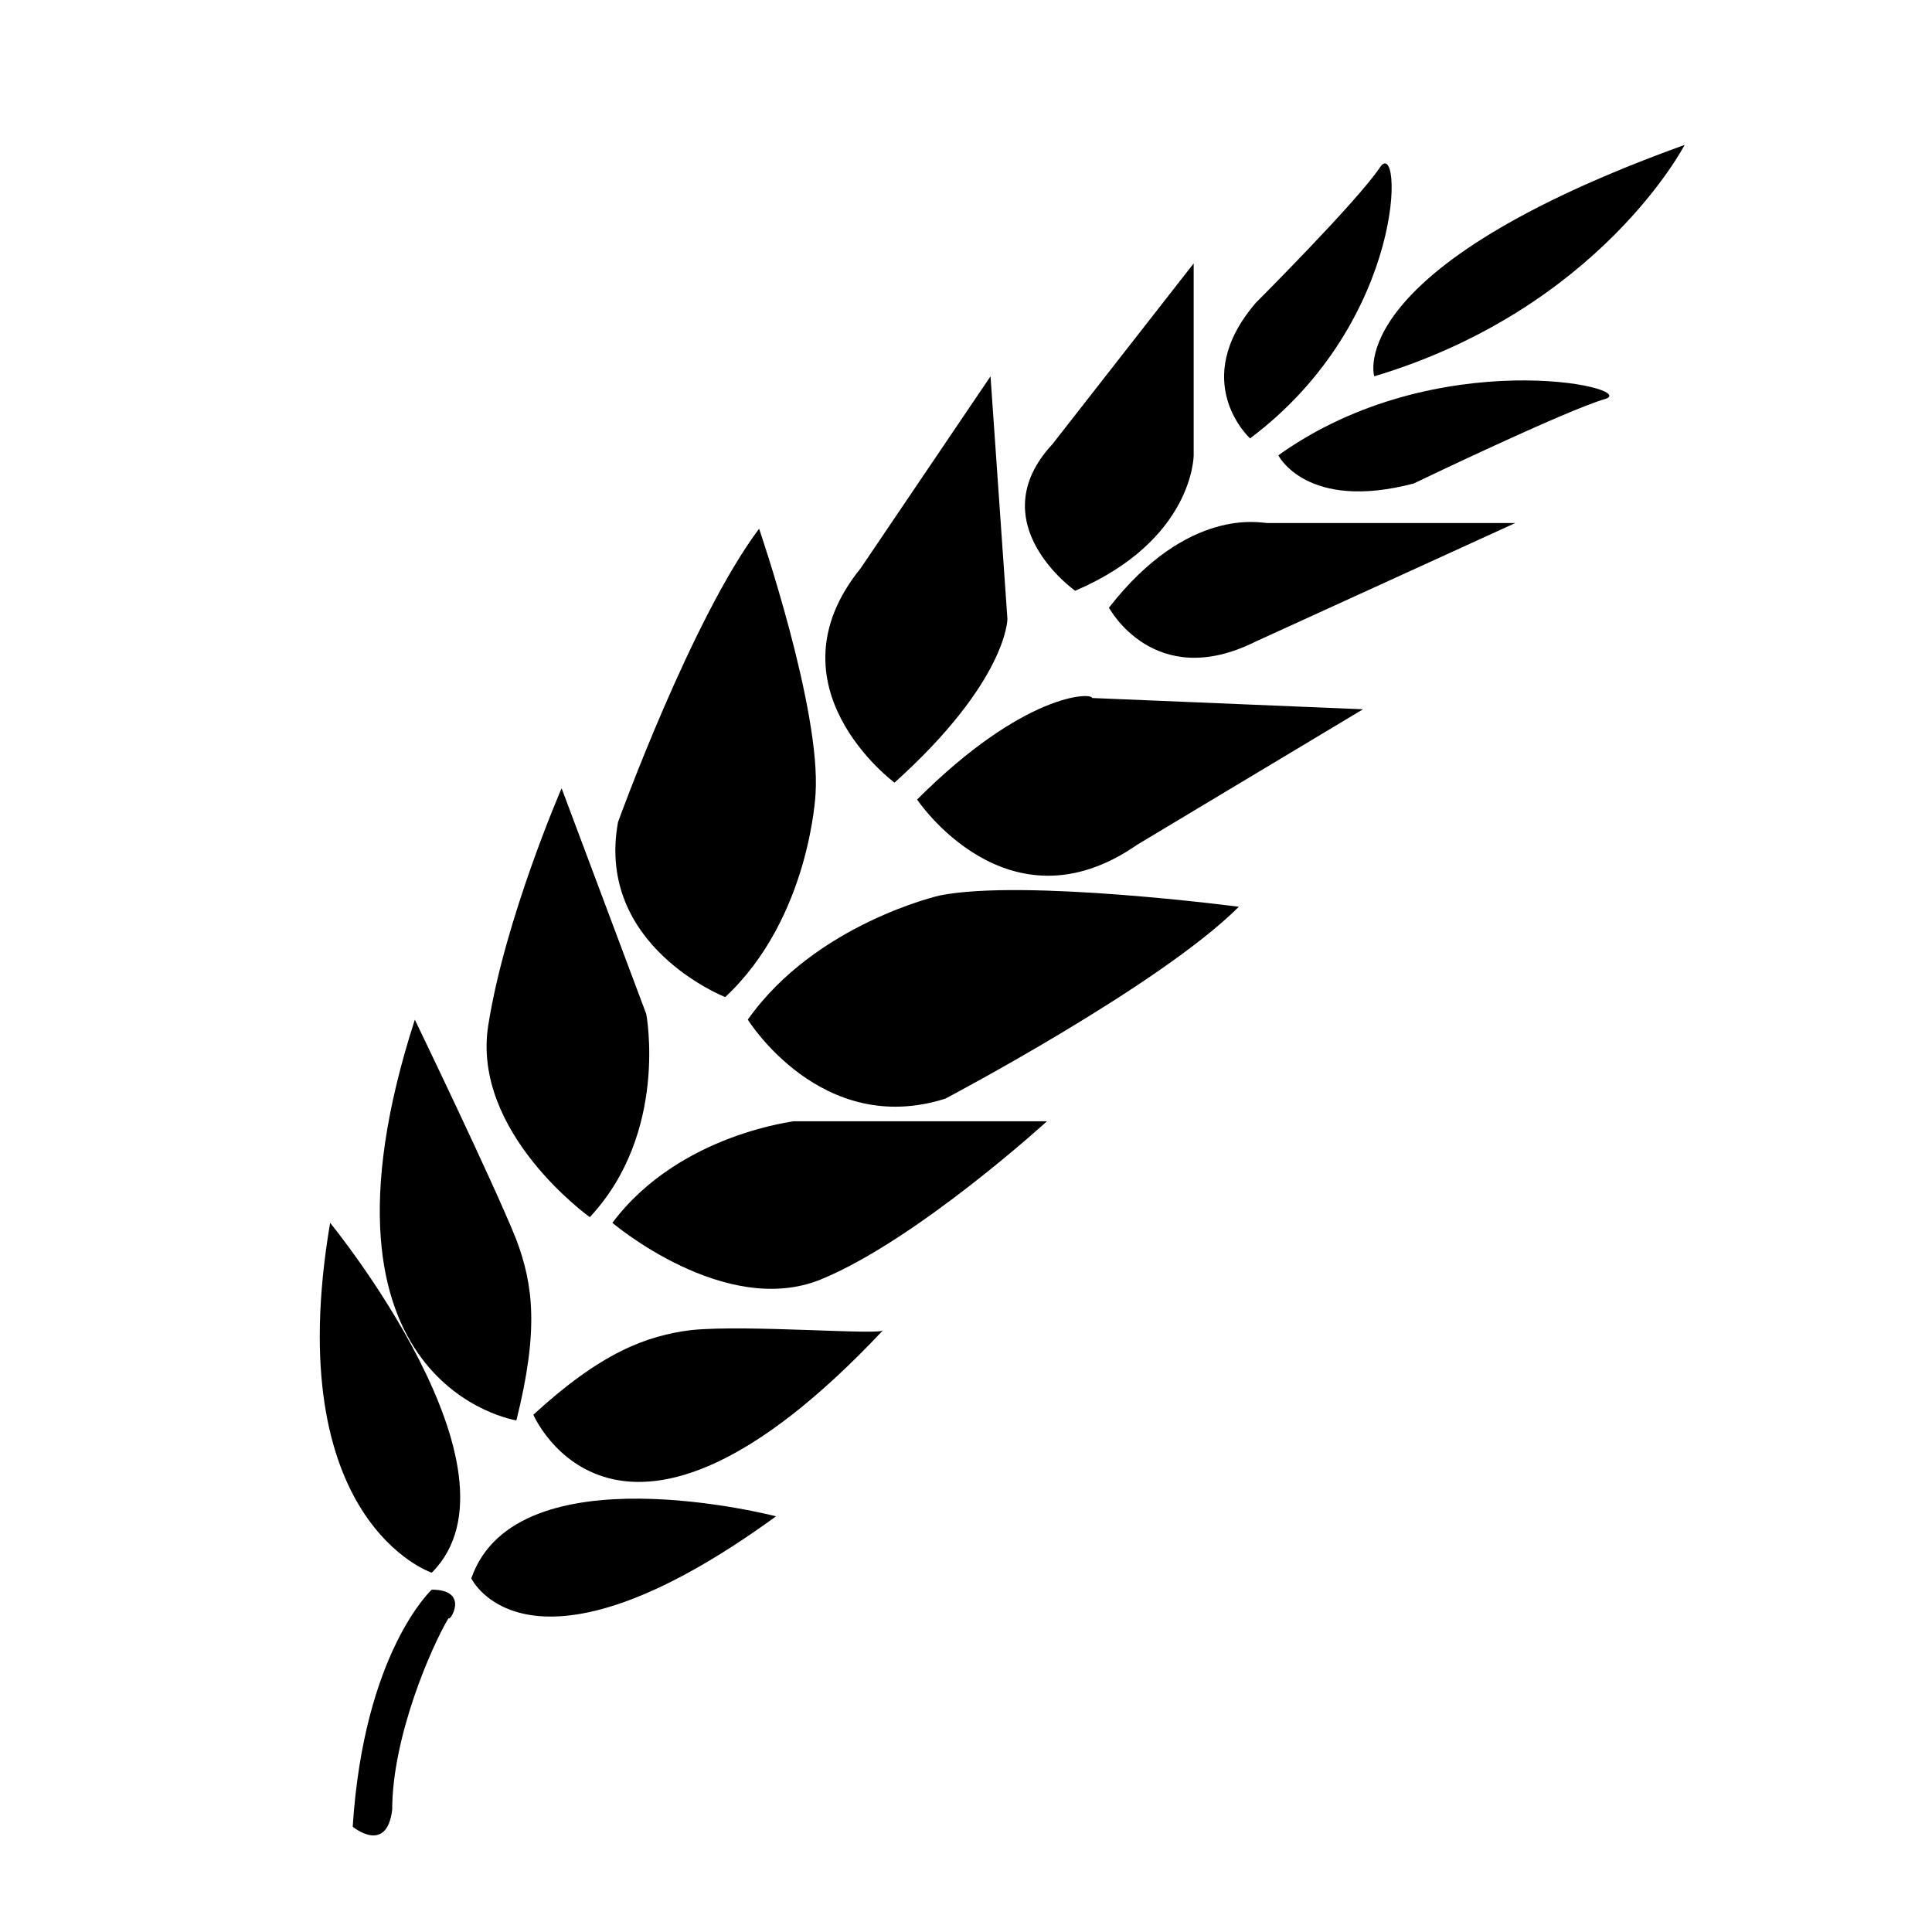
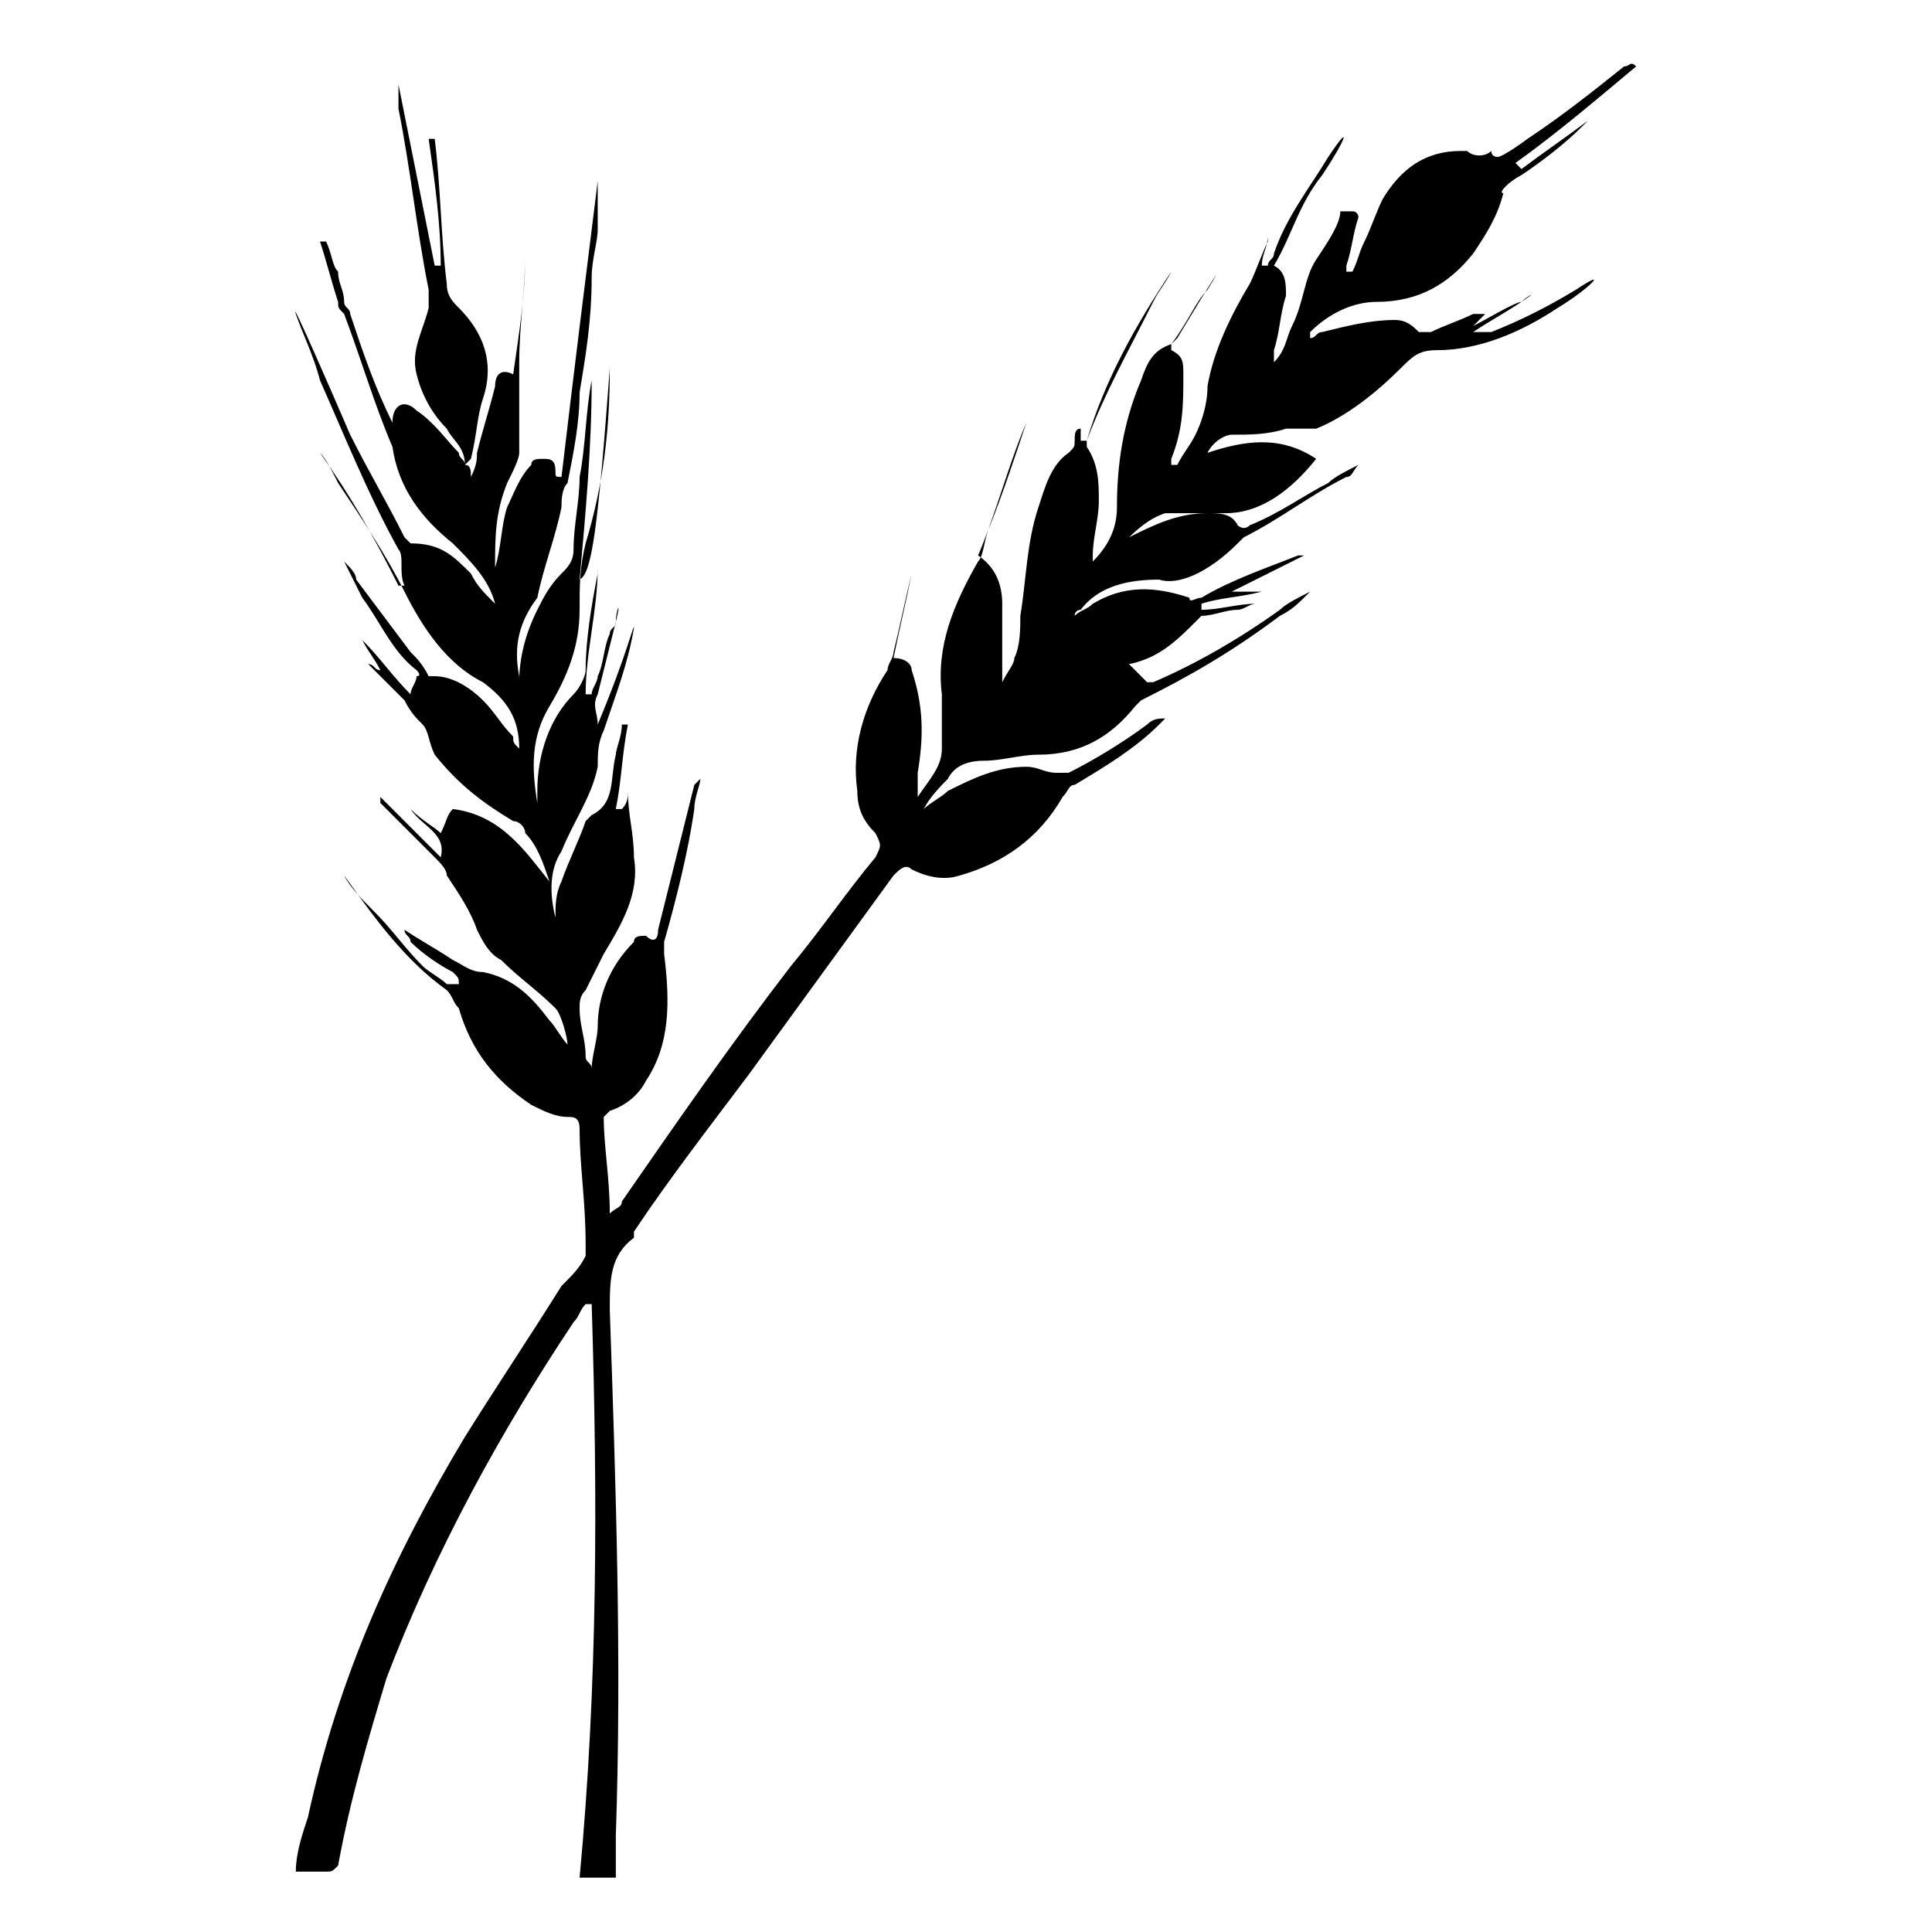
- <svg xmlns="http://www.w3.org/2000/svg" version="1.1" id="wheat" x="0px" y="0px" viewBox="0 0 32 32" style="enable-background:new 0 0 32 32;" xml:space="preserve">
-   <g>
-     <path d="M7.151,26.049c1.683-1.683-1.683-5.795-1.683-5.795C4.627,25.208,7.151,26.049,7.151,26.049z" />
-     <path d="M8.553,23.526c0.374-1.496,0.28-2.243,0-2.991C8.18,19.6,6.871,16.889,6.871,16.889   C4.908,22.965,8.553,23.526,8.553,23.526z" />
-     <path d="M9.769,20.16c1.309-1.402,0.935-3.365,0.935-3.365l-1.402-3.739c0,0-0.935,2.15-1.215,3.926   C7.806,18.758,9.769,20.16,9.769,20.16z" />
-     <path d="M12.012,16.515c1.402-1.309,1.496-3.365,1.496-3.365c0.093-1.402-0.935-4.393-0.935-4.393   c-1.122,1.496-2.337,4.861-2.337,4.861C9.862,15.674,12.012,16.515,12.012,16.515z" />
-     <path d="M14.816,12.963c1.87-1.683,1.87-2.711,1.87-2.711l-0.28-4.019l-2.15,3.178C12.666,11.374,14.816,12.963,14.816,12.963z" />
-     <path d="M17.808,9.785c1.963-0.841,1.963-2.243,1.963-2.243V4.363l-2.337,2.991C16.218,8.663,17.808,9.785,17.808,9.785z" />
-     <path d="M20.705,7.261c2.617-1.963,2.524-5.048,2.15-4.487s-2.056,2.243-2.056,2.243C19.677,6.326,20.705,7.261,20.705,7.261z" />
-     <path d="M7.806,26.143c0,0,0.935,1.963,5.048-1.028C12.853,25.115,8.553,23.993,7.806,26.143z" />
-     <path d="M11.451,22.03c-0.748,0.093-1.496,0.374-2.617,1.402c0,0,1.402,3.272,5.795-1.402   C14.629,22.123,12.386,21.936,11.451,22.03z" />
-     <path d="M10.143,20.254c0,0,1.87,1.589,3.459,0.935c1.589-0.654,3.739-2.617,3.739-2.617h-4.206   C13.227,18.571,11.264,18.758,10.143,20.254z" />
-     <path d="M15.564,14.832c0,0-2.056,0.467-3.178,2.056c0,0,1.215,1.963,3.272,1.309c0,0,3.552-1.87,4.861-3.178   C20.518,15.019,16.966,14.552,15.564,14.832z" />
-     <path d="M15.19,13.243c0,0,1.496,2.243,3.646,0.748l3.739-2.243l-4.487-0.187C18.088,11.467,16.966,11.467,15.19,13.243z" />
-     <path d="M18.368,10.065c0,0,0.748,1.402,2.43,0.561l4.3-1.963h-4.113C20.892,8.663,19.677,8.382,18.368,10.065z" />
-     <path d="M21.173,7.541c0,0,0.467,0.935,2.243,0.467c0,0,2.524-1.215,3.178-1.402C27.155,6.419,23.79,5.672,21.173,7.541z" />
-     <path d="M22.762,6.233C26.501,5.111,27.903,2.4,27.903,2.4C22.201,4.456,22.762,6.233,22.762,6.233z" />
-     <path d="M7.151,26.33c0,0-1.122,1.028-1.309,3.926c0,0,0.561,0.467,0.654-0.28c0-1.215,0.654-2.711,0.935-3.178   C7.432,26.891,7.806,26.33,7.151,26.33z" />
-   </g>
+ <svg xmlns="http://www.w3.org/2000/svg" version="1.1" id="triticum_x5F_aestivum" x="0px" y="0px" viewBox="0 0 32 32" style="enable-background:new 0 0 32 32;" xml:space="preserve">
+   <path d="M7.5,13.4c-0.1,0.1-0.1,0.2-0.2,0.4c-0.1-0.1-0.3-0.2-0.5-0.4c0.2,0.3,0.6,0.4,0.5,0.8c-0.4-0.4-0.7-0.7-1-1  c0,0,0,0.1,0,0.1c0.3,0.3,0.6,0.6,0.9,0.9c0.1,0.1,0.2,0.2,0.2,0.3c0.2,0.3,0.4,0.6,0.5,0.9c0.1,0.2,0.2,0.4,0.4,0.5  c0.3,0.3,0.6,0.5,0.9,0.8c0.1,0.1,0.2,0.5,0.2,0.6c-0.1-0.1-0.2-0.3-0.3-0.4c-0.3-0.4-0.6-0.7-1.1-0.8c-0.2,0-0.3-0.1-0.5-0.2  c-0.3-0.2-0.5-0.3-0.8-0.5c0,0.1,0.1,0.1,0.1,0.2c0.2,0.2,0.5,0.4,0.7,0.5c0.1,0.1,0.1,0.1,0.1,0.2c0,0-0.1,0-0.2,0  c-0.1-0.1-0.3-0.2-0.4-0.3c-0.3-0.3-0.5-0.6-0.8-0.9c-0.2-0.2-0.4-0.4-0.5-0.6c0.5,0.7,1,1.4,1.7,1.9c0.1,0.1,0.1,0.2,0.2,0.3  c0.2,0.7,0.6,1.2,1.2,1.6c0.2,0.1,0.4,0.2,0.6,0.2c0.1,0,0.2,0,0.2,0.2c0,0.6,0.1,1.2,0.1,1.9c0,0.1,0,0.1,0,0.2  c-0.1,0.2-0.2,0.3-0.4,0.5c-0.5,0.8-1.1,1.7-1.6,2.5c-1.2,2-2.1,4-2.6,6.3C5,30.4,4.9,30.7,4.9,31c0.2,0,0.3,0,0.5,0  c0.1,0,0.1,0,0.2-0.1c0.2-1.1,0.5-2.1,0.8-3.1c0.8-2.1,1.9-4.1,3.1-5.9c0.1-0.1,0.1-0.2,0.2-0.3c0,0,0,0,0.1,0  c0.1,3.2,0.1,6.3-0.2,9.5c0.2,0,0.4,0,0.6,0c0-0.3,0-0.5,0-0.7c0.1-2.9,0-5.8-0.1-8.7c0-0.5,0-0.9,0.4-1.2c0,0,0,0,0-0.1  c0.6-0.9,1.3-1.8,1.9-2.6c0.8-1.1,1.6-2.2,2.4-3.3c0.1-0.1,0.2-0.2,0.3-0.1c0.2,0.1,0.5,0.2,0.8,0.1c0.7-0.2,1.3-0.6,1.7-1.3  c0.1-0.1,0.1-0.2,0.2-0.2c0.5-0.3,1-0.6,1.4-1c0,0,0,0,0.1-0.1c-0.1,0-0.2,0-0.3,0.1c-0.4,0.3-0.9,0.6-1.3,0.8c-0.1,0-0.1,0-0.2,0  c-0.2,0-0.3-0.1-0.5-0.1c-0.5,0-0.9,0.2-1.3,0.4c-0.1,0.1-0.3,0.2-0.4,0.3c0.1-0.2,0.3-0.4,0.4-0.5c0.1-0.2,0.3-0.3,0.6-0.3  c0.3,0,0.6-0.1,0.9-0.1c0.7,0,1.2-0.3,1.6-0.8c0,0,0.1-0.1,0.1-0.1c0.8-0.4,1.5-0.8,2.3-1.4c0.2-0.1,0.3-0.2,0.5-0.4  c-0.2,0.1-0.4,0.2-0.5,0.3c-0.7,0.5-1.4,0.9-2.1,1.2c0,0-0.1,0-0.1,0c-0.1-0.1-0.2-0.2-0.3-0.3c0.5-0.1,0.8-0.4,1.1-0.7  c0,0,0.1-0.1,0.1-0.1c0.2,0,0.4-0.1,0.6-0.1c0.1,0,0.2-0.1,0.3-0.1c0,0,0,0,0,0c-0.3,0-0.6,0.1-0.9,0.1c0,0,0-0.1,0-0.1  c0.3-0.1,0.6-0.1,1-0.2c0,0,0,0,0,0c-0.2,0-0.3,0-0.5,0c0,0,0,0,0,0c0.4-0.2,0.8-0.4,1.2-0.6c0,0-0.1,0-0.1,0  c-0.5,0.2-1.1,0.4-1.6,0.7c-0.1,0-0.2,0.1-0.2,0c-0.6-0.2-1.1-0.2-1.6,0.1c-0.1,0.1-0.2,0.1-0.3,0.2c0-0.1,0.1-0.1,0.1-0.1  c0.3-0.4,0.8-0.5,1.3-0.5C19.5,9.7,20,9.5,20.5,9c0,0,0.1-0.1,0.1-0.1c0.6-0.3,1.1-0.7,1.7-1c0.1,0,0.1-0.1,0.2-0.2  C22.3,7.8,22.1,7.9,22,8c-0.4,0.2-0.8,0.5-1.3,0.7c-0.1,0.1-0.2,0-0.2,0c-0.1-0.2-0.3-0.2-0.5-0.2c-0.5,0-0.9,0.2-1.3,0.4  c0,0-0.1,0.1-0.1,0.1c0,0,0,0,0,0c0.2-0.2,0.4-0.4,0.7-0.5c0.3,0,0.7,0,1,0c0.6,0,1.1-0.4,1.5-0.9c-0.6-0.4-1.2-0.3-1.8-0.1  c0.1-0.2,0.3-0.3,0.4-0.3c0.3,0,0.6,0,0.9-0.1c0.2,0,0.3,0,0.5,0c0.5-0.2,1-0.6,1.4-1c0.2-0.2,0.3-0.3,0.6-0.3c0.7,0,1.4-0.3,2-0.7  c0.5-0.3,0.9-0.7,0.3-0.3c-0.5,0.3-0.9,0.5-1.4,0.7c-0.1,0-0.2,0-0.3,0c0,0,0,0,0,0c0.3-0.2,0.5-0.3,0.8-0.5c0.3-0.2,0.1-0.1,0,0  c-0.1,0-0.6,0.3-0.8,0.4c0,0-0.1,0-0.1,0.1c0,0,0,0,0,0c0.1-0.1,0.2-0.2,0.3-0.3c-0.1,0-0.1,0-0.2,0c-0.2,0.1-0.5,0.2-0.7,0.3  c0,0-0.1,0-0.2,0c-0.1-0.1-0.2-0.2-0.4-0.2c-0.4,0-0.8,0.1-1.2,0.2c-0.1,0-0.1,0.1-0.2,0.1c0,0,0-0.1,0-0.1c0.3-0.3,0.7-0.5,1.1-0.5  c0.7,0,1.2-0.3,1.6-0.8c0.2-0.3,0.4-0.6,0.5-1C24.8,3.2,25,3,25.2,2.9c0.3-0.2,0.7-0.5,1-0.8c0,0,0.1-0.1,0.1-0.1c0,0,0,0,0,0  c-0.4,0.3-0.7,0.5-1.1,0.8c0,0,0,0-0.1-0.1c0.7-0.5,1.4-1.1,2-1.6c0,0,0,0,0,0C27,1,27,1.1,26.9,1.1c-0.5,0.4-1,0.8-1.6,1.2  c0,0-0.4,0.3-0.5,0.3c0,0-0.1,0-0.1-0.1c-0.1,0.1-0.3,0.1-0.4,0c0,0-0.1,0-0.1,0c-0.6,0-1,0.3-1.3,0.8c-0.1,0.2-0.2,0.5-0.3,0.7  c-0.1,0.2-0.1,0.3-0.2,0.5c0,0,0,0-0.1,0c0,0,0-0.1,0-0.1c0.1-0.3,0.1-0.5,0.2-0.8c0,0,0-0.1-0.1-0.1c-0.1,0-0.2,0-0.2,0  C22.2,3.7,22,4,21.8,4.3c-0.2,0.3-0.2,0.7-0.4,1.1c-0.1,0.2-0.1,0.4-0.3,0.6c0,0,0,0,0-0.1c0,0,0-0.1,0-0.1c0.1-0.3,0.1-0.6,0.2-0.9  c0-0.2,0-0.4-0.2-0.5c0.3-0.5,0.4-1,0.8-1.5C22.3,2.3,22.4,2,22,2.6c-0.3,0.5-0.7,1-0.9,1.6c0,0.1-0.1,0.1-0.1,0.2c0,0,0,0-0.1,0  c0-0.2,0.1-0.3,0.1-0.5C21,3.9,21,3.9,21,4c-0.1,0.2-0.2,0.5-0.3,0.7c-0.3,0.5-0.6,1.1-0.7,1.7c0,0.3-0.1,0.6-0.2,0.8  c-0.1,0.2-0.2,0.3-0.3,0.5c0,0,0,0-0.1,0c0,0,0-0.1,0-0.1c0.2-0.5,0.2-0.9,0.2-1.4c0-0.2,0-0.3-0.2-0.4c0,0,0-0.1,0-0.1  C19.7,5.3,19.8,5,20,4.8c0.3-0.5,0.1-0.2-0.5,0.8c0,0-0.1,0.1-0.1,0.1C19.1,5.8,19,6,18.9,6.3c-0.3,0.7-0.4,1.4-0.4,2.1  c0,0.3-0.1,0.6-0.4,0.9c0-0.1,0-0.1,0-0.1c0-0.3,0.1-0.6,0.1-0.9c0-0.3,0-0.6-0.2-0.9c0,0,0-0.1,0-0.1c0.3-0.8,0.7-1.5,1.1-2.3  c0.1-0.2,0.2-0.3,0.3-0.5c0,0,0,0,0,0c-0.6,0.9-1.1,1.8-1.4,2.8c0,0,0,0-0.1,0c0-0.1,0-0.1,0-0.2c-0.1,0-0.1,0.1-0.1,0.2  c0,0.1,0,0.1-0.1,0.2c-0.3,0.2-0.4,0.6-0.5,0.9C17,9,17,9.6,16.9,10.2c0,0.2,0,0.5-0.1,0.7c0,0.1-0.1,0.2-0.2,0.4c0-0.5,0-0.9,0-1.3  c0-0.3-0.1-0.6-0.4-0.8C16.5,8.5,16.7,7.7,17,7c-0.2,0.6-0.4,1.2-0.6,1.7c-0.1,0.2-0.1,0.5-0.2,0.6c-0.4,0.7-0.7,1.4-0.6,2.2  c0,0.3,0,0.6,0,0.9c0,0.3-0.2,0.5-0.4,0.8c0-0.1,0-0.2,0-0.4c0.1-0.6,0.1-1.1-0.1-1.7c0-0.1-0.1-0.2-0.3-0.2  c0.1-0.5,0.2-0.9,0.3-1.4c0,0,0,0,0,0c-0.1,0.4-0.2,0.9-0.3,1.3c0,0.1-0.1,0.2-0.1,0.3c-0.4,0.6-0.6,1.3-0.5,2  c0,0.3,0.1,0.5,0.3,0.7c0.1,0.2,0.1,0.2,0,0.4c-0.5,0.6-0.9,1.2-1.4,1.8c-1,1.3-1.9,2.6-2.8,3.9c0,0.1-0.1,0.1-0.2,0.2  c0-0.6-0.1-1.1-0.1-1.6c0,0,0.1-0.1,0.1-0.1c0.3-0.1,0.5-0.3,0.6-0.5c0.4-0.6,0.4-1.3,0.3-2.1c0-0.1,0-0.1,0-0.2  c0.2-0.7,0.4-1.5,0.5-2.2c0-0.2,0.1-0.4,0.1-0.5c0,0-0.1,0.1-0.1,0.1c-0.2,0.8-0.4,1.6-0.6,2.4c0,0.2-0.1,0.2-0.2,0.1  c-0.1,0-0.2,0-0.2,0.1C10.1,16,9.9,16.5,9.9,17c0,0.2-0.1,0.5-0.1,0.7c0-0.1-0.1-0.1-0.1-0.2c0-0.3-0.1-0.5-0.1-0.8  c0-0.1,0-0.2,0.1-0.3c0.1-0.2,0.2-0.4,0.3-0.6c0.3-0.5,0.6-1,0.5-1.6c0-0.4-0.1-0.7-0.1-1.1c0,0.1,0,0.2-0.1,0.3c0,0,0,0-0.1,0  c0.1-0.5,0.1-0.9,0.2-1.4c0,0,0,0-0.1,0c0,0.2-0.1,0.4-0.1,0.5c-0.1,0.4,0,0.8-0.4,1c0,0-0.1,0.1-0.1,0.1c-0.1,0.3-0.3,0.7-0.4,1  c-0.1,0.2-0.1,0.4-0.1,0.6c-0.1-0.4-0.1-0.8,0.1-1.1c0.2-0.5,0.5-0.9,0.6-1.4c0-0.2,0-0.4,0.1-0.6c0.2-0.6,0.4-1.1,0.5-1.7  c0-0.1-0.1,0.4-0.6,1.6c0-0.2-0.1-0.3,0-0.5c0.1-0.4,0.2-0.8,0.3-1.2c0.1-0.4,0-0.2,0,0c0,0.1-0.1,0.1-0.1,0.2  c-0.1,0.2-0.1,0.5-0.2,0.7c0,0.1-0.1,0.2-0.1,0.3c0,0-0.1,0-0.1,0c0-0.7,0.2-1.4,0.2-2.1c0,0,0,0.1,0,0.1c-0.1,0.5-0.2,1.1-0.2,1.6  c0,0.1-0.1,0.3-0.2,0.4c-0.4,0.4-0.6,1-0.6,1.6c0,0.1,0,0.1,0,0.2c-0.1-0.6-0.1-1.1,0.2-1.6c0.3-0.5,0.5-1,0.5-1.6  c0-0.4,0-0.7,0.1-1.1c0.3-1,0.4-1.9,0.4-2.9c0,0,0,0,0,0C9.9,8.8,9.8,9.5,9.6,9.6c0.1-1.1,0.2-2.2,0.2-3.3C9.7,6.8,9.7,7.4,9.6,7.9  c0,0.4-0.1,0.8-0.1,1.2c0,0.2-0.1,0.3-0.2,0.4C9.1,9.7,9,9.9,8.9,10.1c-0.2,0.4-0.3,0.8-0.3,1.2c0-0.1,0-0.1,0-0.1  c-0.1-0.5,0-0.9,0.3-1.3C9,9.4,9.2,8.9,9.3,8.4c0-0.1,0-0.3,0.1-0.4c0.1-0.5,0.2-1,0.2-1.5c0.1-0.6,0.2-1.2,0.2-1.9  c0-0.3,0.1-0.6,0.1-0.8c0-0.3,0-0.6,0-0.8c0,0,0,0,0,0C9.7,4.6,9.5,6.2,9.3,7.9c-0.1,0-0.1,0-0.1-0.1c0-0.2-0.1-0.2-0.2-0.2  c-0.1,0-0.2,0-0.2,0.1C8.6,7.9,8.5,8.2,8.4,8.4c-0.1,0.3-0.1,0.7-0.2,1c0-0.5,0-0.9,0.2-1.4c0.1-0.2,0.2-0.4,0.2-0.5  c0-0.3,0-0.7,0-1c0-0.2,0-0.3,0-0.5c0-0.6,0.1-1.2,0.1-1.8c0,0,0,0,0,0c0,0.7-0.1,1.3-0.2,2c-0.2-0.1-0.3,0-0.3,0.2  C8.1,6.8,8,7.1,7.9,7.5c0,0.1,0,0.2-0.1,0.4C7.8,7.8,7.8,7.7,7.7,7.7c0,0,0.1-0.1,0.1-0.1C7.9,7.2,7.9,6.9,8,6.6  C8.2,6,8,5.5,7.6,5.1C7.5,5,7.4,4.9,7.4,4.7C7.3,3.9,7.3,3.1,7.2,2.3c0,0,0,0-0.1,0C7.2,3,7.3,3.7,7.3,4.4c0,0-0.1,0-0.1,0  c-0.2-1-0.4-2-0.6-3c0,0.1,0,0.3,0,0.4c0.2,1,0.3,2,0.5,3c0,0.1,0,0.2,0,0.3C7,5.5,6.8,5.8,6.9,6.2C7,6.6,7.2,6.9,7.4,7.1  c0.1,0.2,0.3,0.3,0.3,0.6c0-0.1-0.1-0.1-0.1-0.2C7.4,7.3,7.2,7,6.9,6.8C6.7,6.6,6.5,6.7,6.5,7c0,0,0,0.1,0,0.1c0,0,0-0.1,0-0.1  C6.2,6.4,6,5.8,5.8,5.2c0-0.1-0.1-0.1-0.1-0.2c0-0.2-0.1-0.3-0.1-0.5C5.5,4.4,5.5,4.2,5.4,4c0,0,0,0-0.1,0c0.1,0.3,0.2,0.7,0.3,1  c0,0.1,0,0.1,0.1,0.2C6,6,6.2,6.7,6.5,7.4C6.6,8.1,7,8.6,7.5,9C7.8,9.3,8.1,9.6,8.2,10C8,9.8,7.9,9.7,7.8,9.5C7.5,9.2,7.3,9,6.8,9  C6.8,9,6.7,8.9,6.7,8.9C6.4,8.3,6.1,7.8,5.8,7.2c-0.3-0.7-1-2.3-0.9-2C5,5.5,5.2,5.9,5.3,6.3c0.4,0.9,0.8,1.9,1.3,2.8  c0.1,0.1,0,0.4,0.1,0.6c0,0,0,0-0.1,0C6.2,8.9,5.8,8.2,5.3,7.5C5.4,7.6,5.5,7.8,5.6,8c0.4,0.6,0.8,1.2,1.1,1.8C7,10.4,7.4,11,8,11.3  c0.4,0.3,0.6,0.6,0.6,1.1c-0.1-0.1-0.1-0.1-0.1-0.2C8.3,12,8.2,11.8,8,11.6c-0.2-0.2-0.5-0.4-0.8-0.4c0,0-0.1,0-0.1,0  C7,11,6.9,10.9,6.8,10.8C6.5,10.4,6.2,10,5.9,9.6C5.9,9.5,5.8,9.4,5.7,9.3c0.1,0.2,0.2,0.4,0.3,0.6c0.3,0.4,0.5,0.9,0.9,1.2  c0,0,0.1,0.1,0,0.1c0,0.1-0.1,0.2-0.1,0.3c-0.3-0.3-0.5-0.6-0.8-0.9c0,0,0,0,0,0c0.1,0.2,0.2,0.3,0.3,0.5c0,0,0,0,0,0  c-0.1,0-0.1-0.1-0.2-0.1c0,0,0,0,0,0c0.2,0.2,0.4,0.4,0.6,0.6C6.8,11.8,6.9,11.9,7,12c0.1,0.1,0.1,0.3,0.2,0.5  C7.6,13,8,13.3,8.5,13.6c0.1,0,0.2,0.1,0.2,0.2C8.9,14,9,14.3,9.1,14.6c0,0,0,0,0,0C8.7,14.1,8.3,13.5,7.5,13.4" />
</svg>
